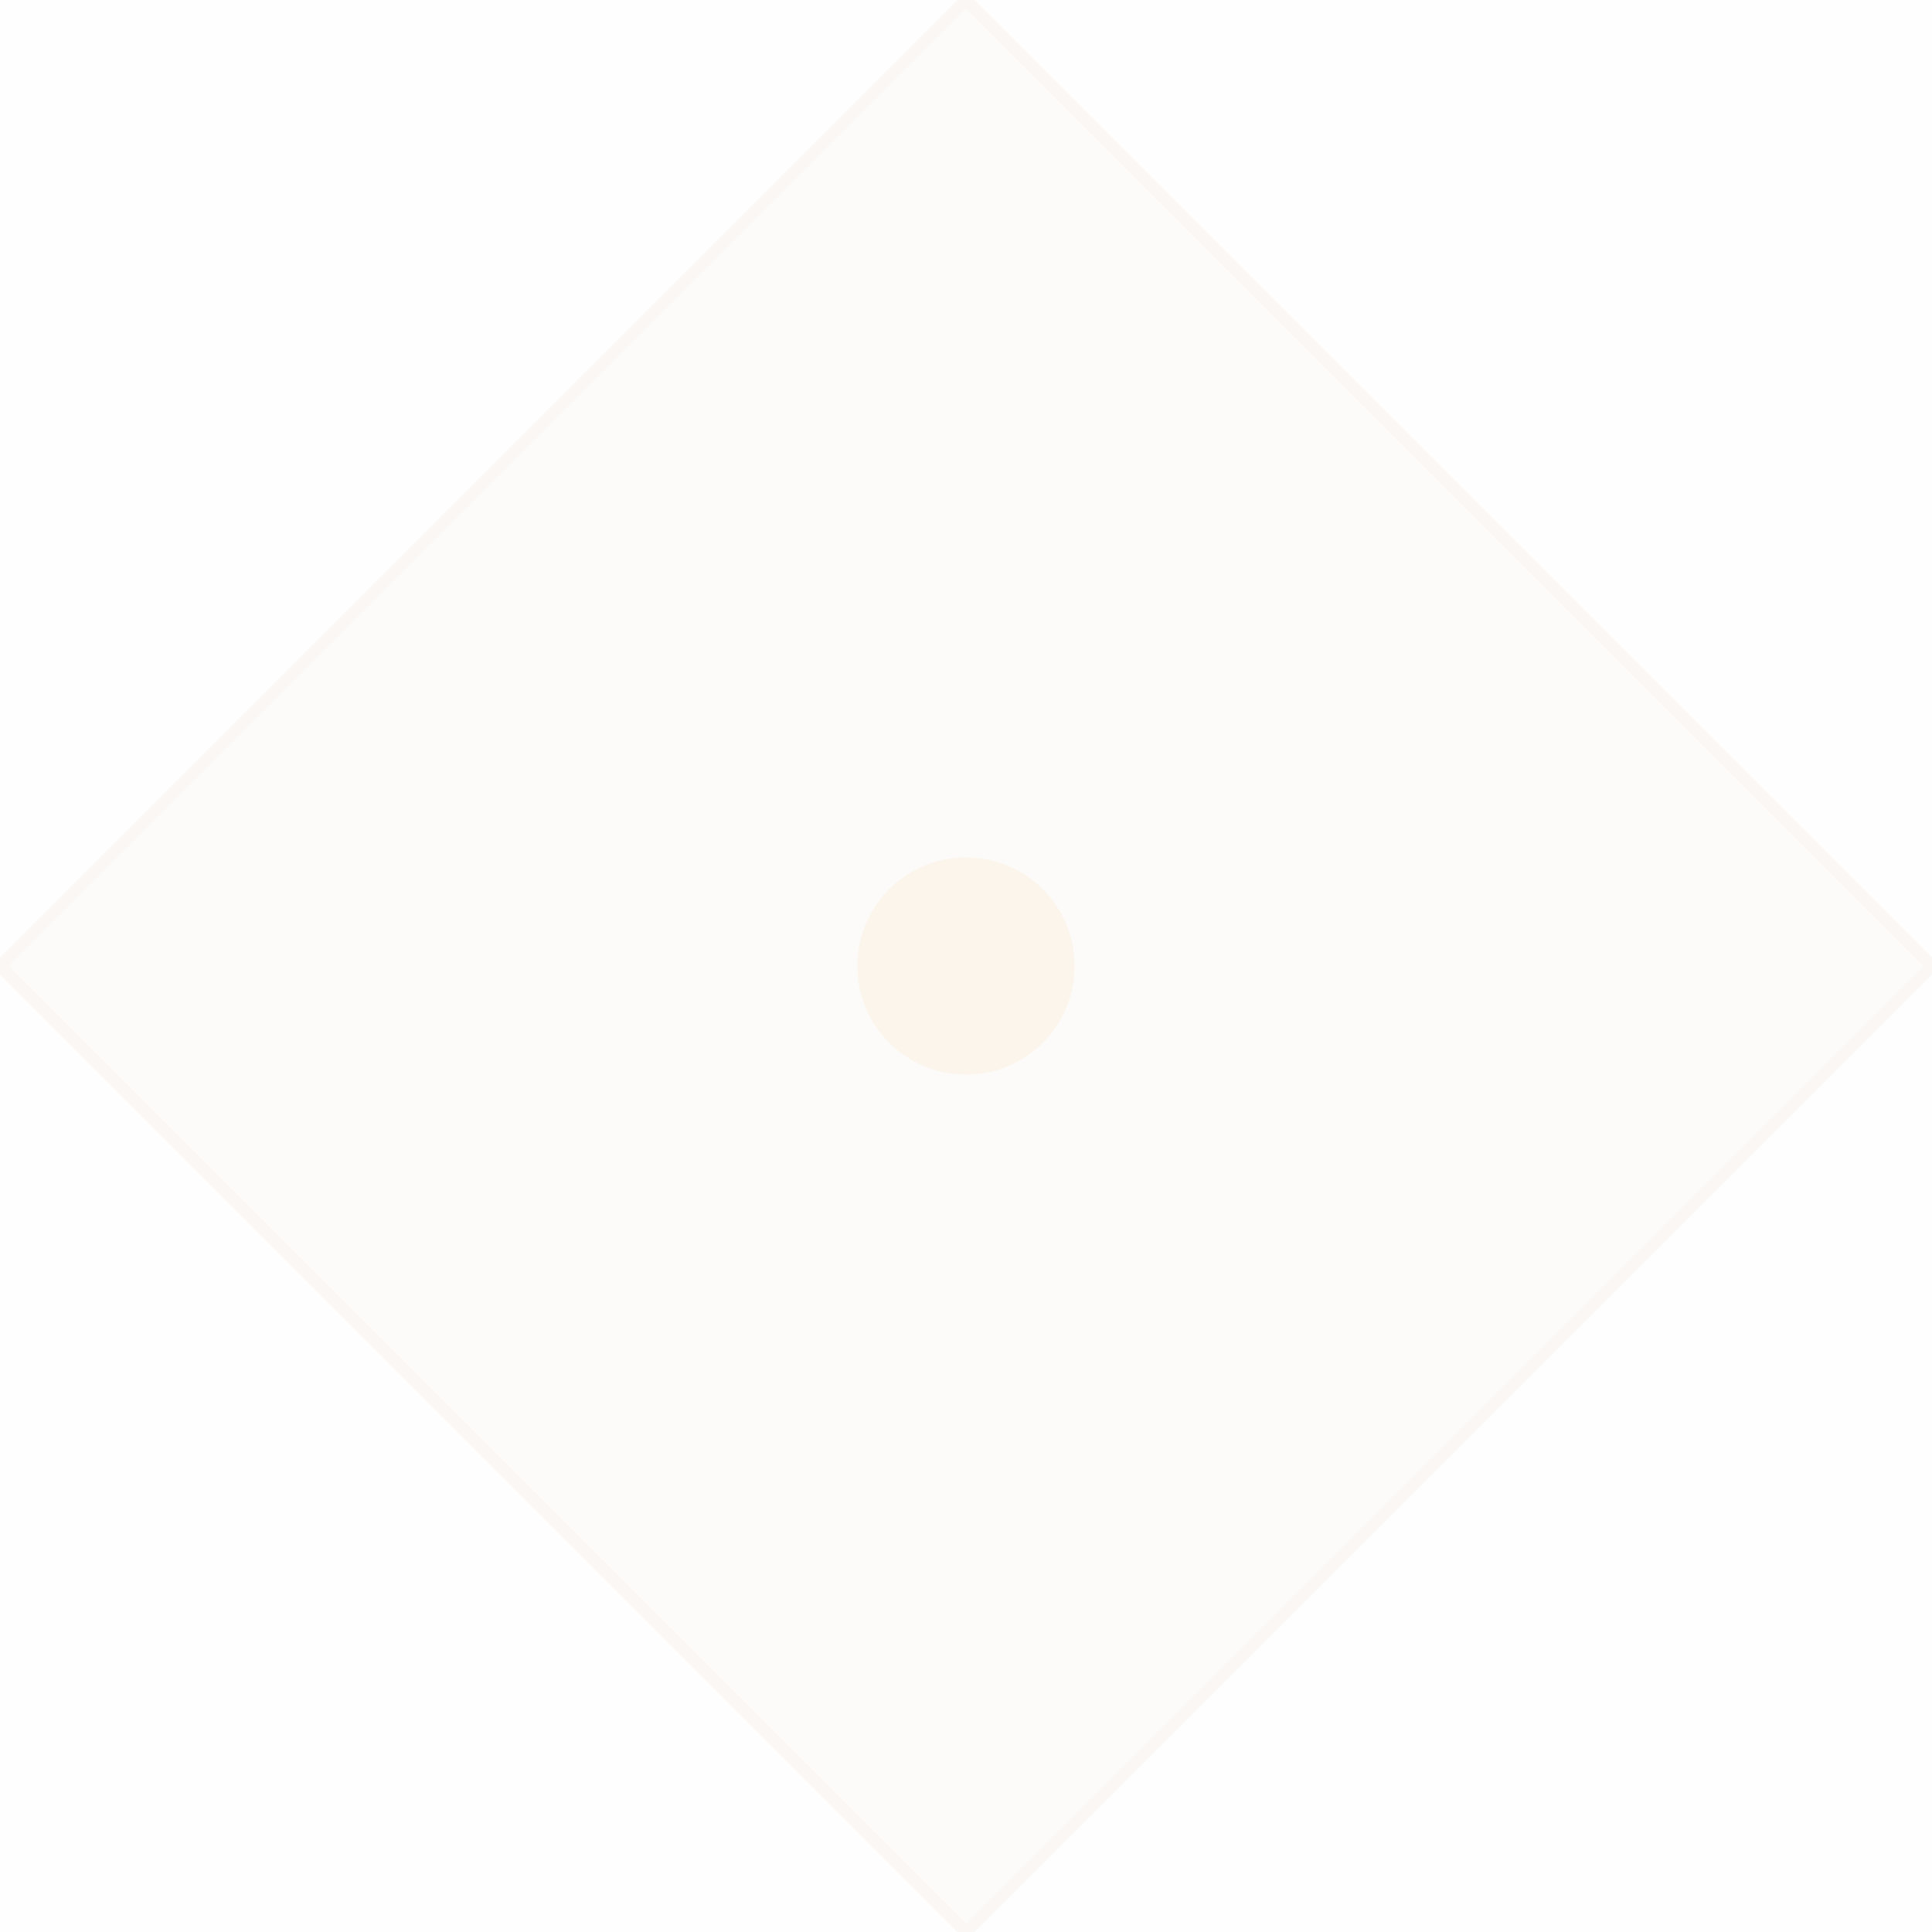
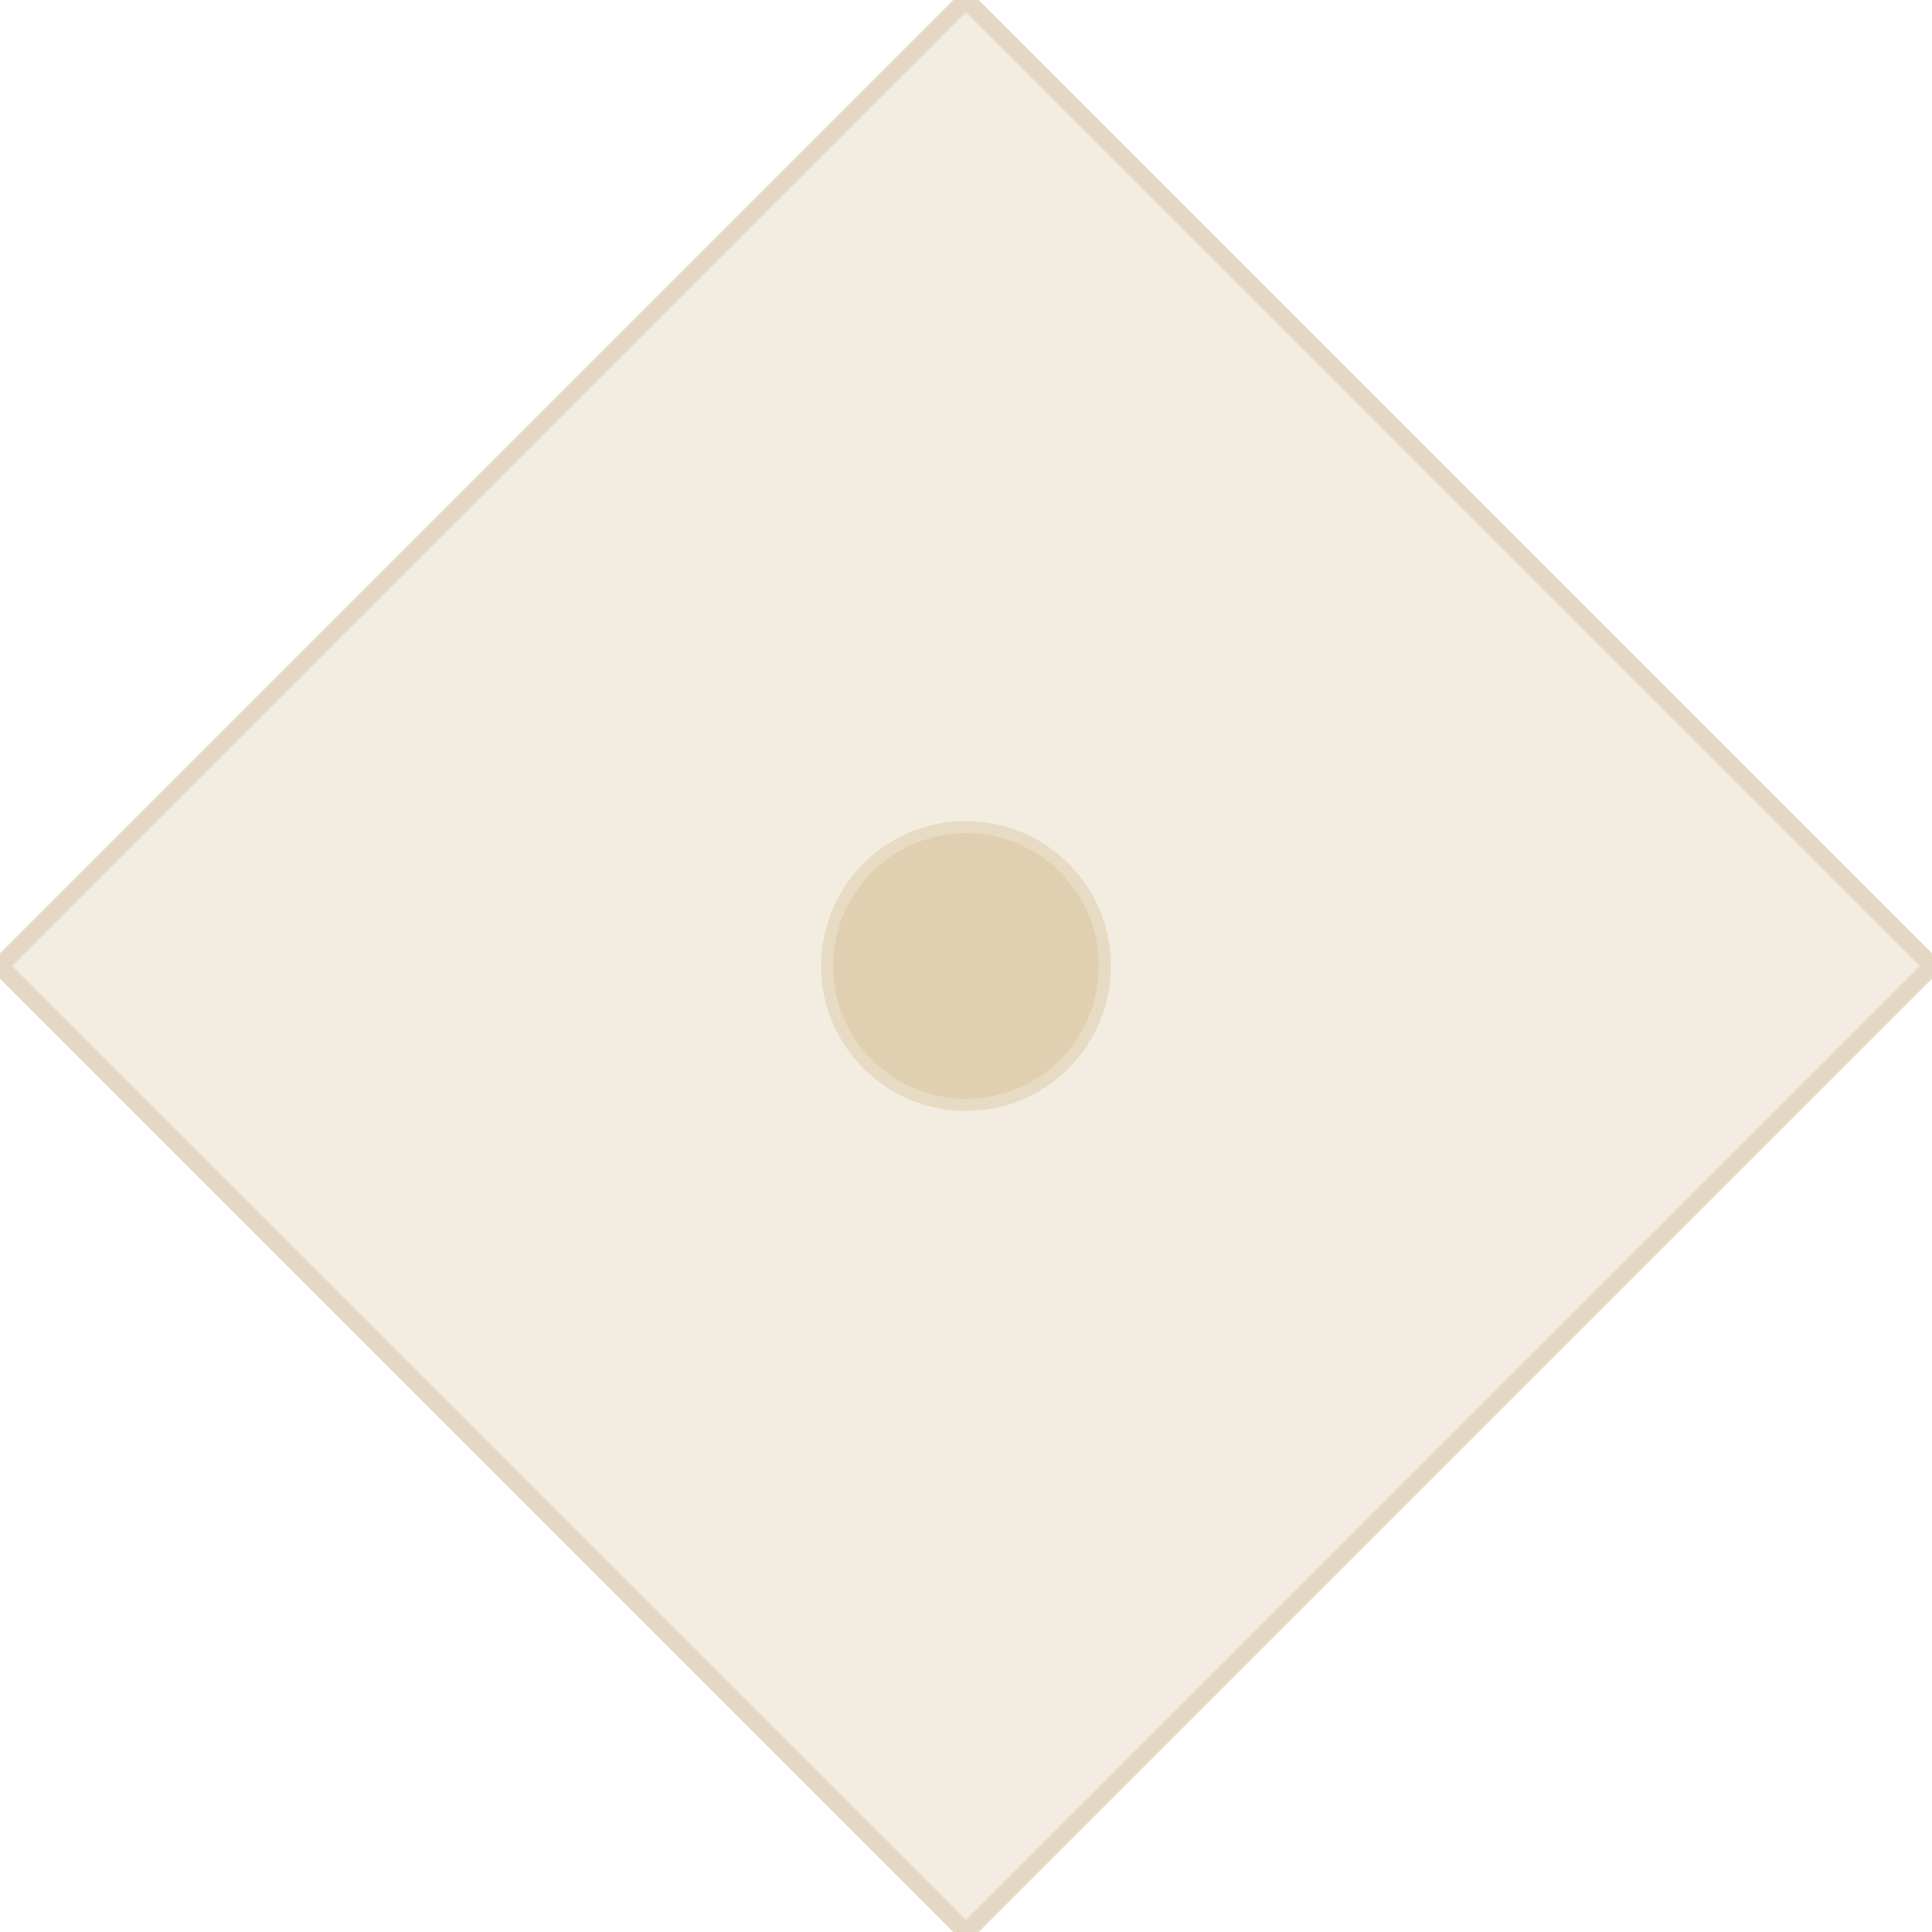
<svg xmlns="http://www.w3.org/2000/svg" width="80" height="80" viewBox="0 0 80 80">
  <rect width="80" height="80" fill="#FAF8F4" />
-   <rect width="80" height="80" fill="#FFFFFF" opacity="0.9" />
-   <g opacity="0.10">
-     <polygon points="40,0 80,40 40,80 0,40" fill="#E8DEC8" />
-     <circle cx="40" cy="40" r="4.5" fill="#D6A34A" />
-     <path d="M40 0 L80 40 M0 40 L40 80 M40 0 L0 40 M80 40 L40 80" stroke="#CBB996" stroke-width="0.5" />
+   <rect width="80" height="80" fill="#FFFFFF" />
+   <polygon points="40,0 80,40 40,80 0,40" fill="#F3ECE0" />
+   <circle cx="40" cy="40" r="6" fill="#E0D1B1" />
+   <path d="M40 0 L80 40 M0 40 L40 80 M40 0 L0 40 M80 40 L40 80" stroke="#E5DAC7" stroke-width="0.75" />
+   <g opacity="0.38">
+     <polygon points="40,0 80,40 40,80 0,40" fill="#F3ECE0" />
+     <circle cx="40" cy="40" r="5.5" fill="#DFD0AF" />
+     <path d="M40 0 L80 40 M0 40 L40 80 M40 0 L0 40 M80 40 L40 80" stroke="#E2D6C0" stroke-width="0.65" />
  </g>
</svg>
